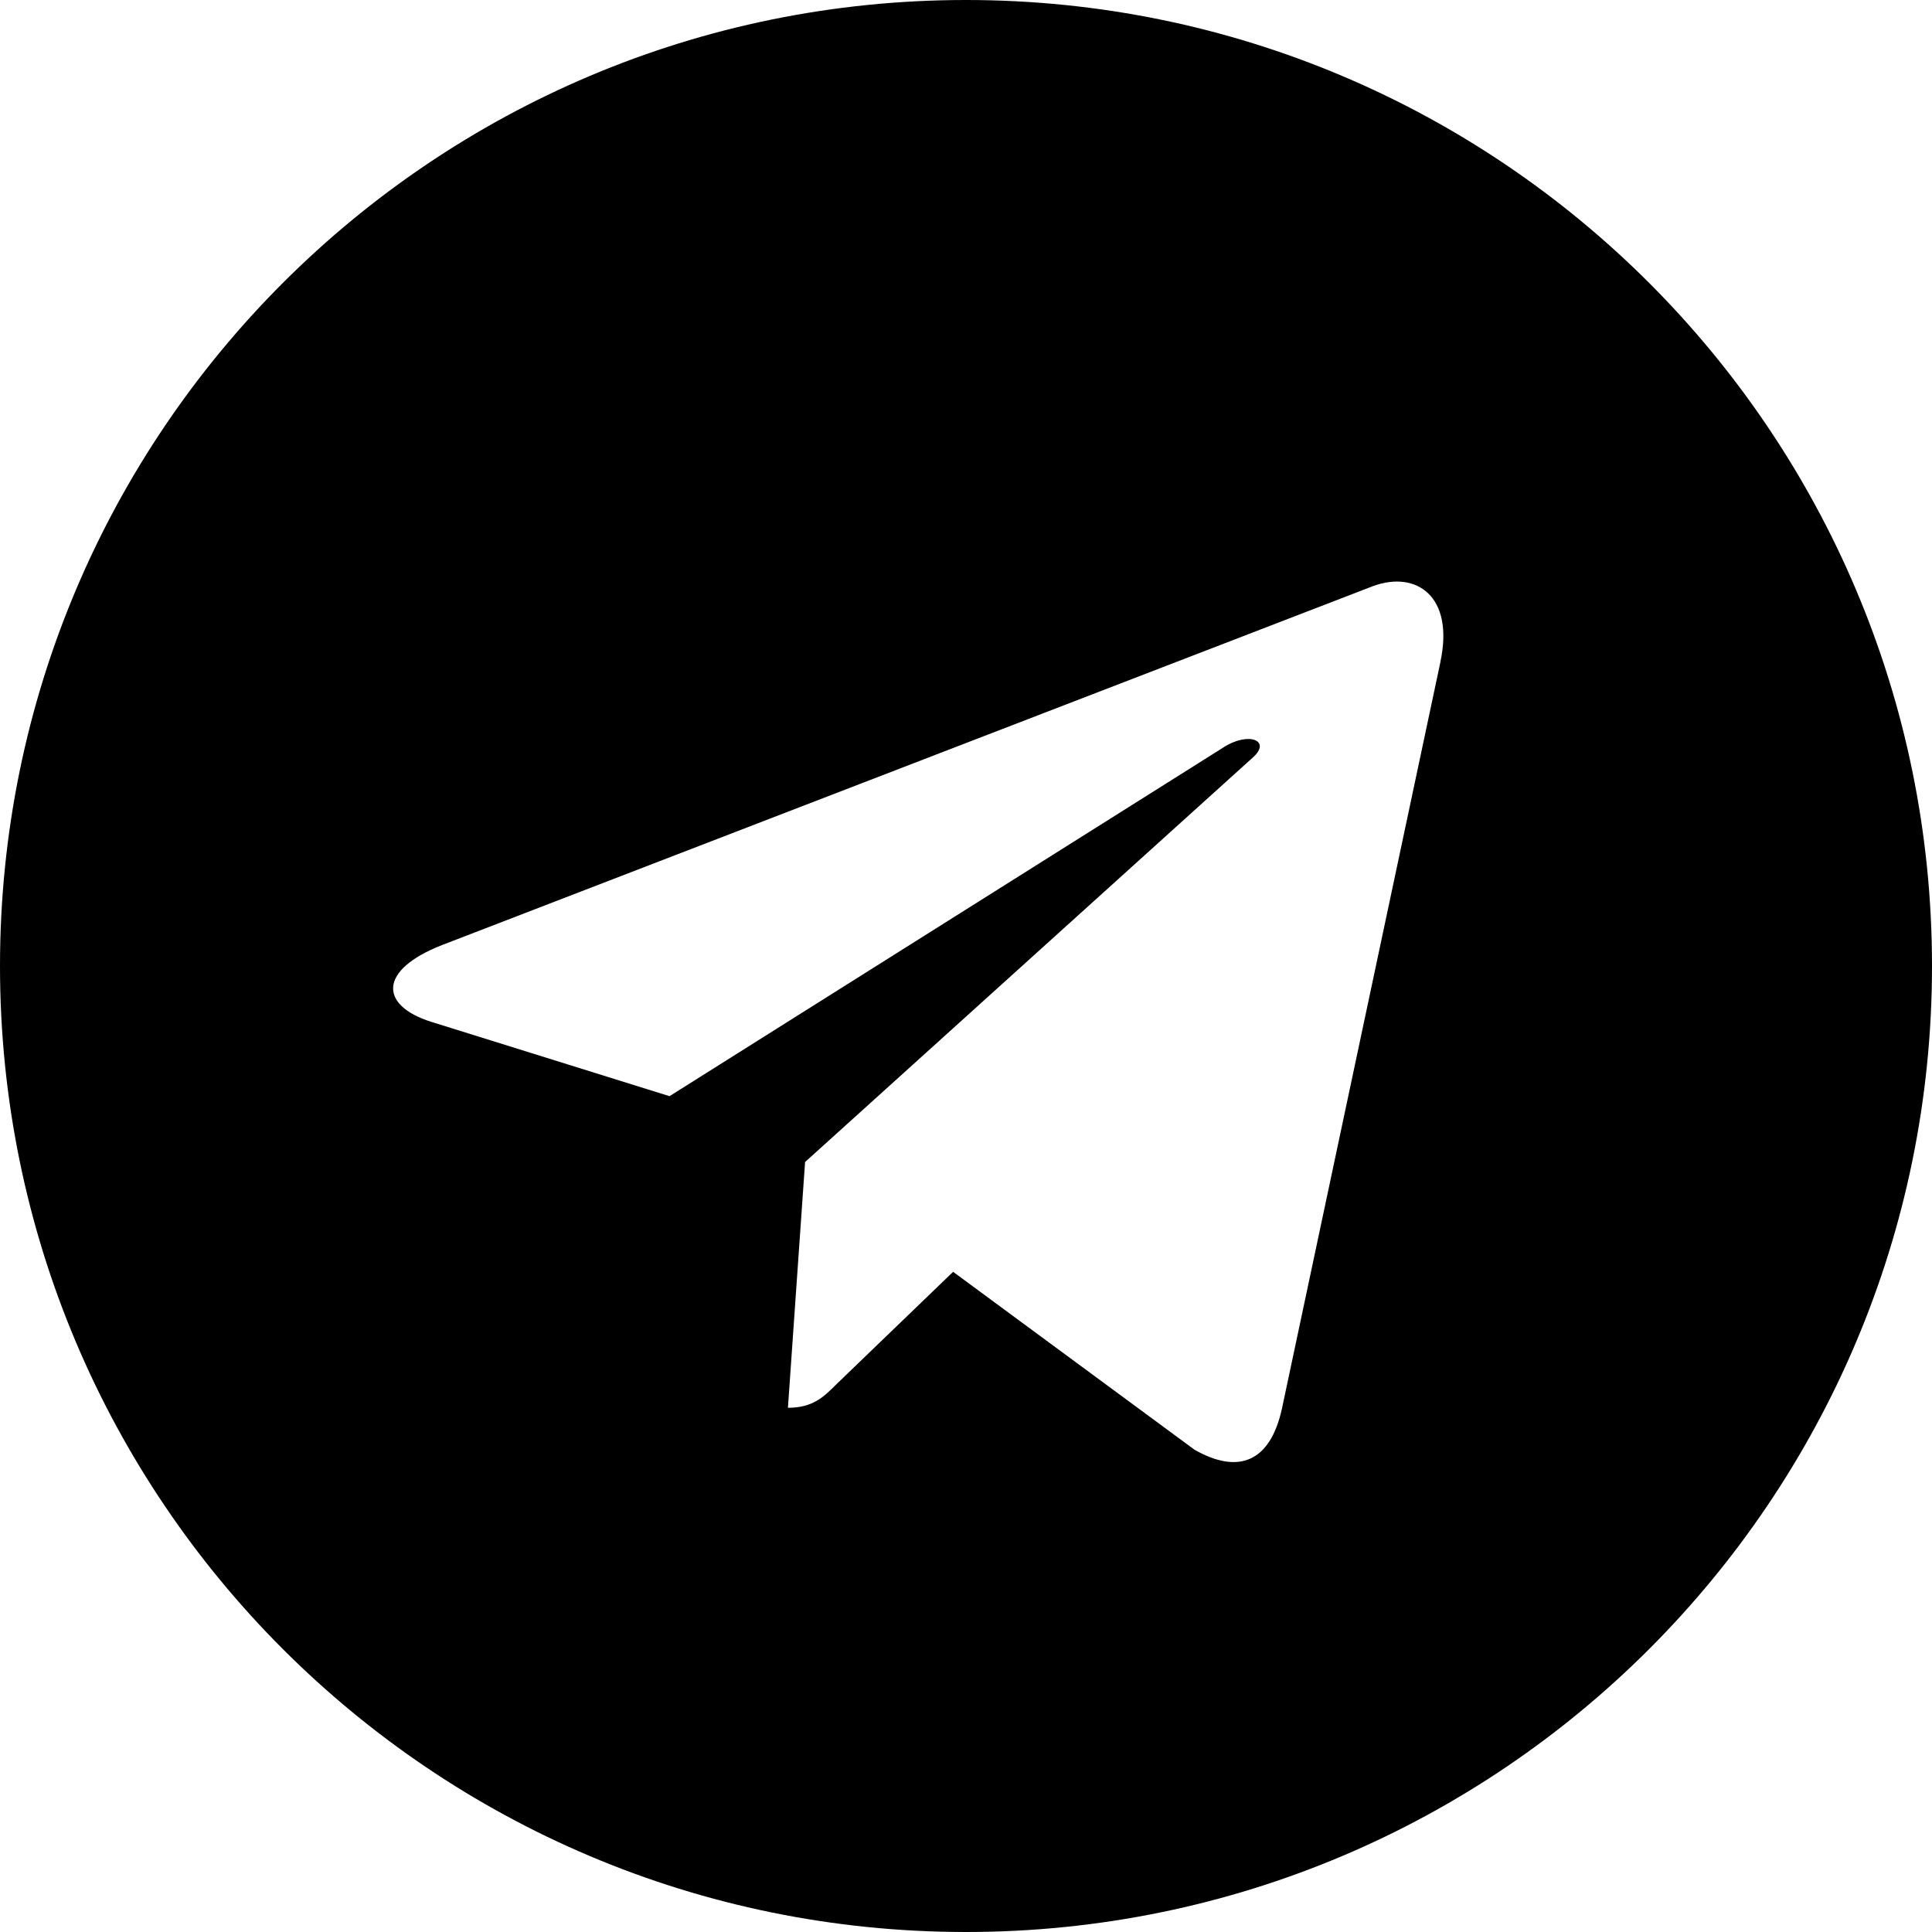
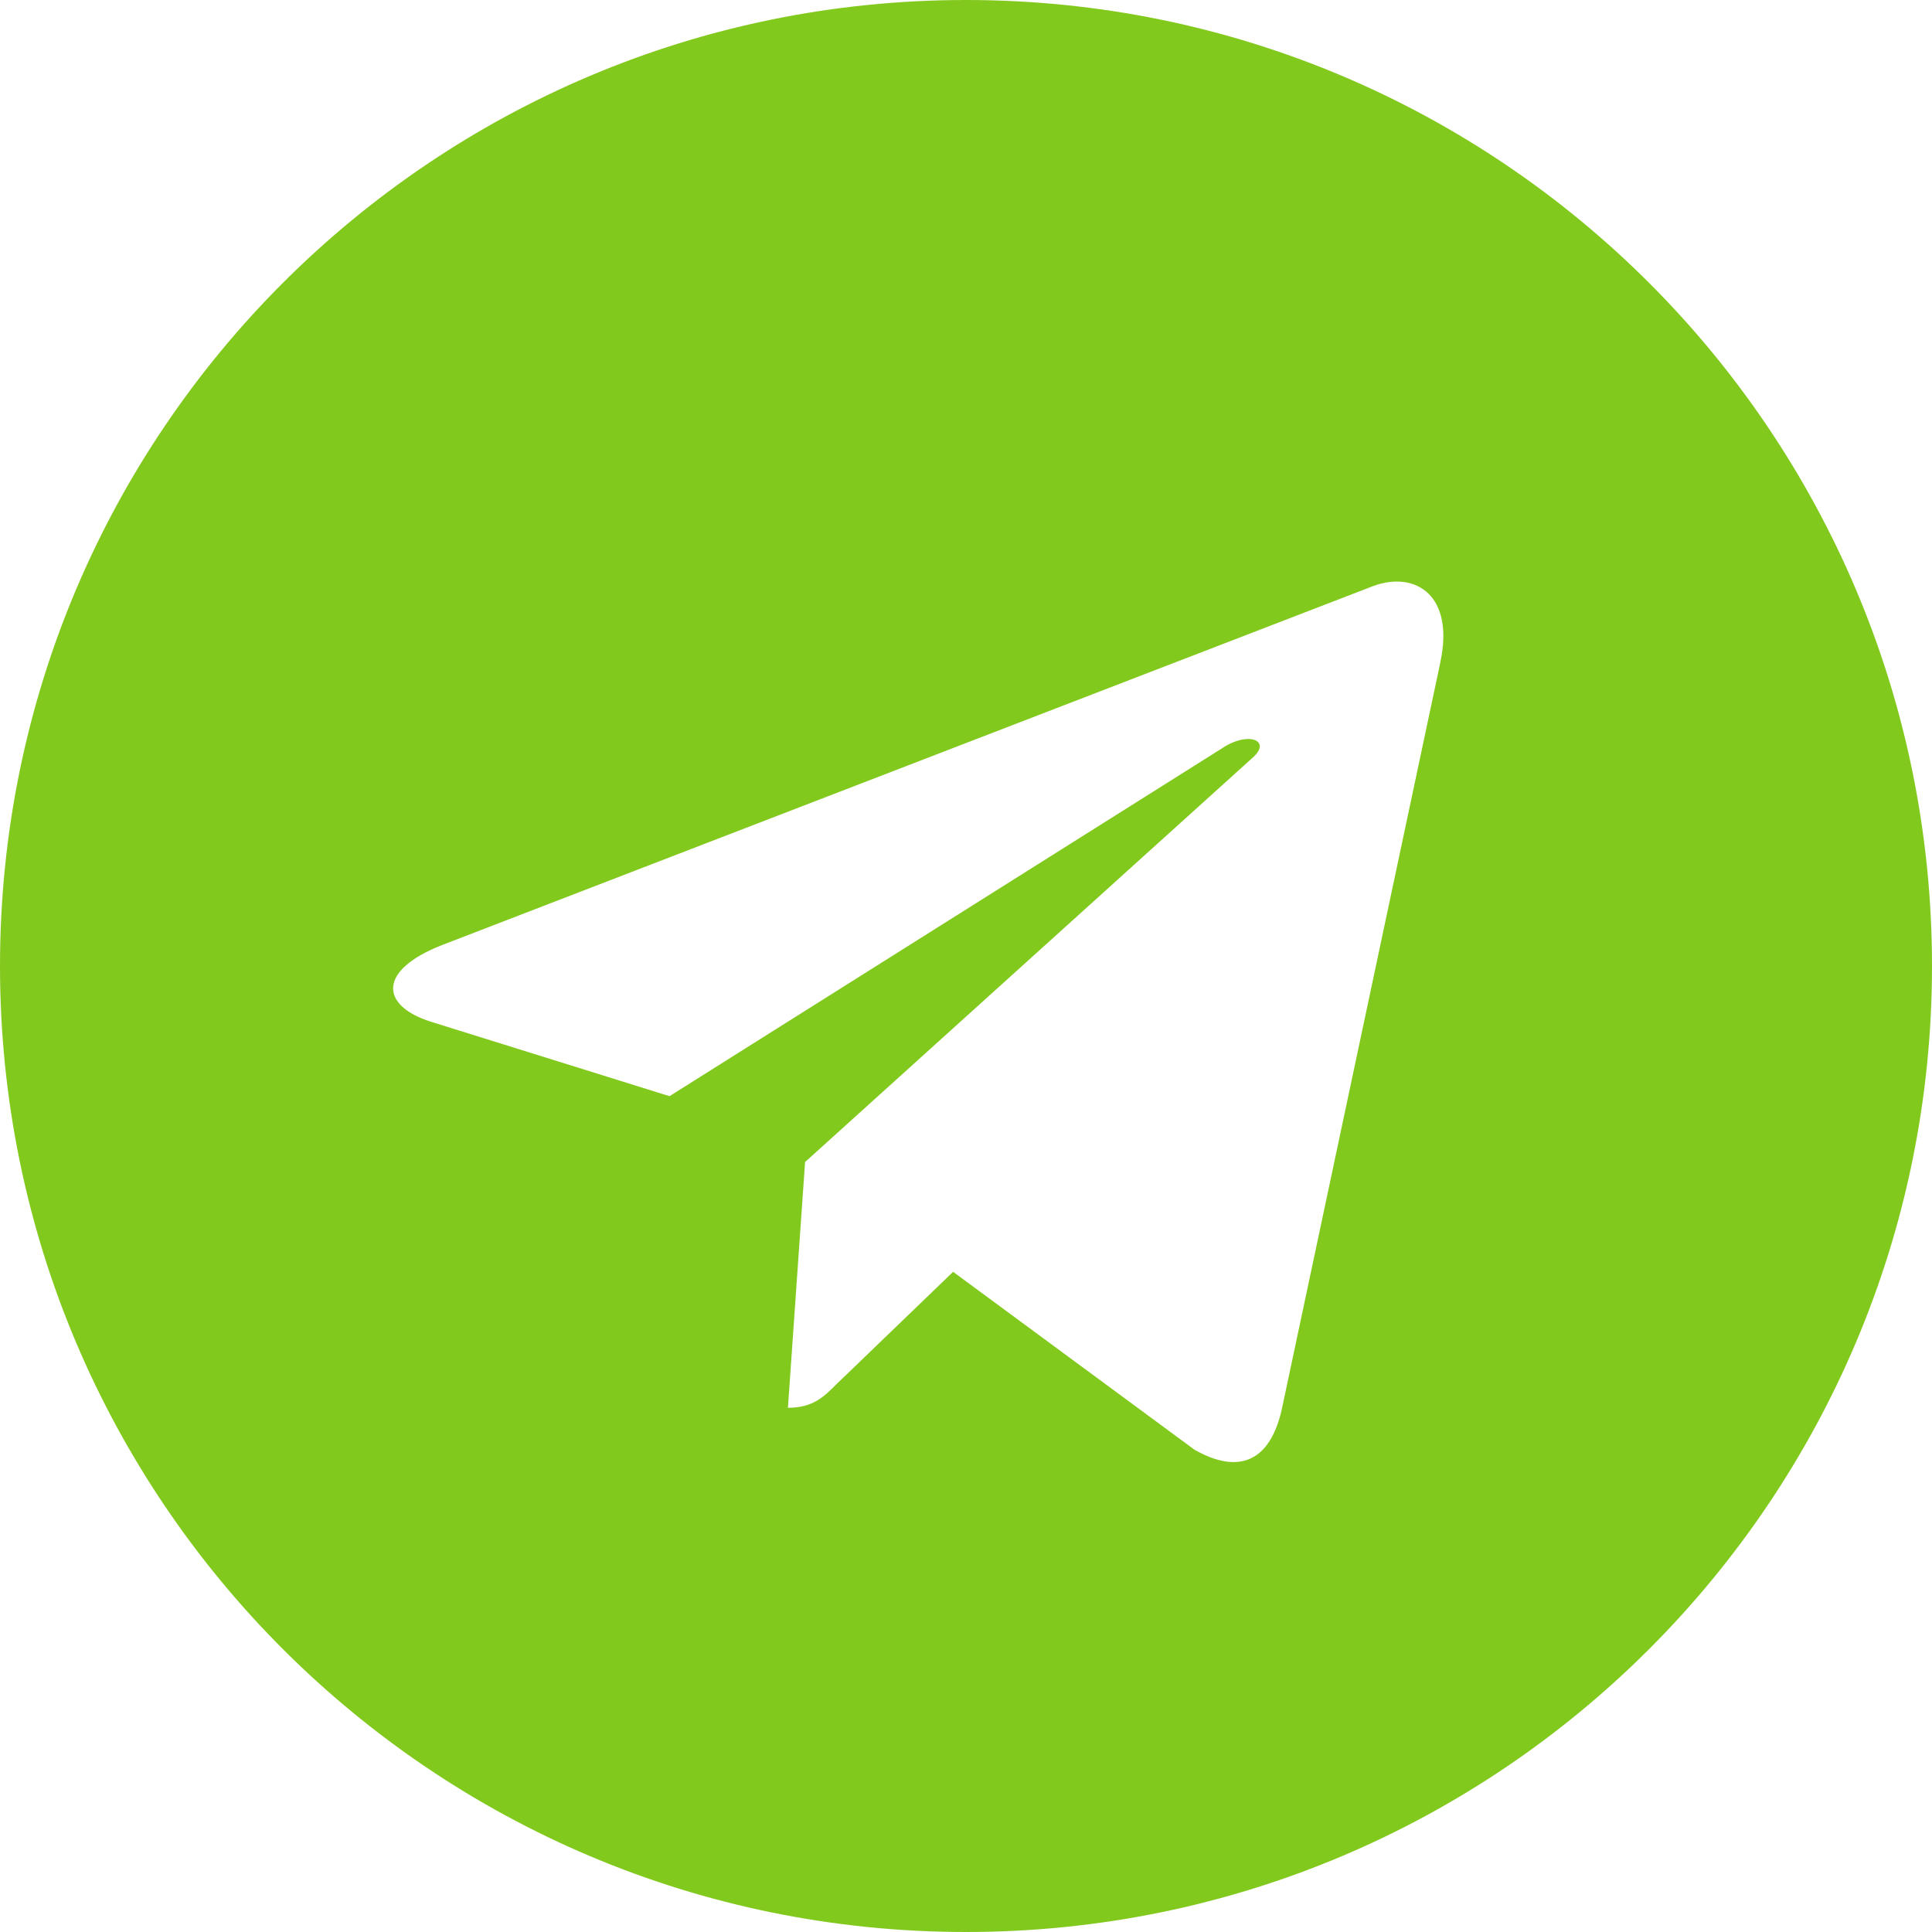
- <svg xmlns="http://www.w3.org/2000/svg" id="Bold" enable-background="new 0 0 24 24" viewBox="0 0 24 24">
+ <svg xmlns="http://www.w3.org/2000/svg" id="Bold" enable-background="new 0 0 24 24" viewBox="0 0 24 24" style="fill: rgb(130, 201, 30);">
  <path d="m12 24c6.629 0 12-5.371 12-12s-5.371-12-12-12-12 5.371-12 12 5.371 12 12 12zm-6.509-12.26 11.57-4.461c.537-.194 1.006.131.832.943l.001-.001-1.97 9.281c-.146.658-.537.818-1.084.508l-3-2.211-1.447 1.394c-.16.16-.295.295-.605.295l.213-3.053 5.56-5.023c.242-.213-.054-.333-.373-.121l-6.871 4.326-2.962-.924c-.643-.204-.657-.643.136-.953z" />
</svg>
